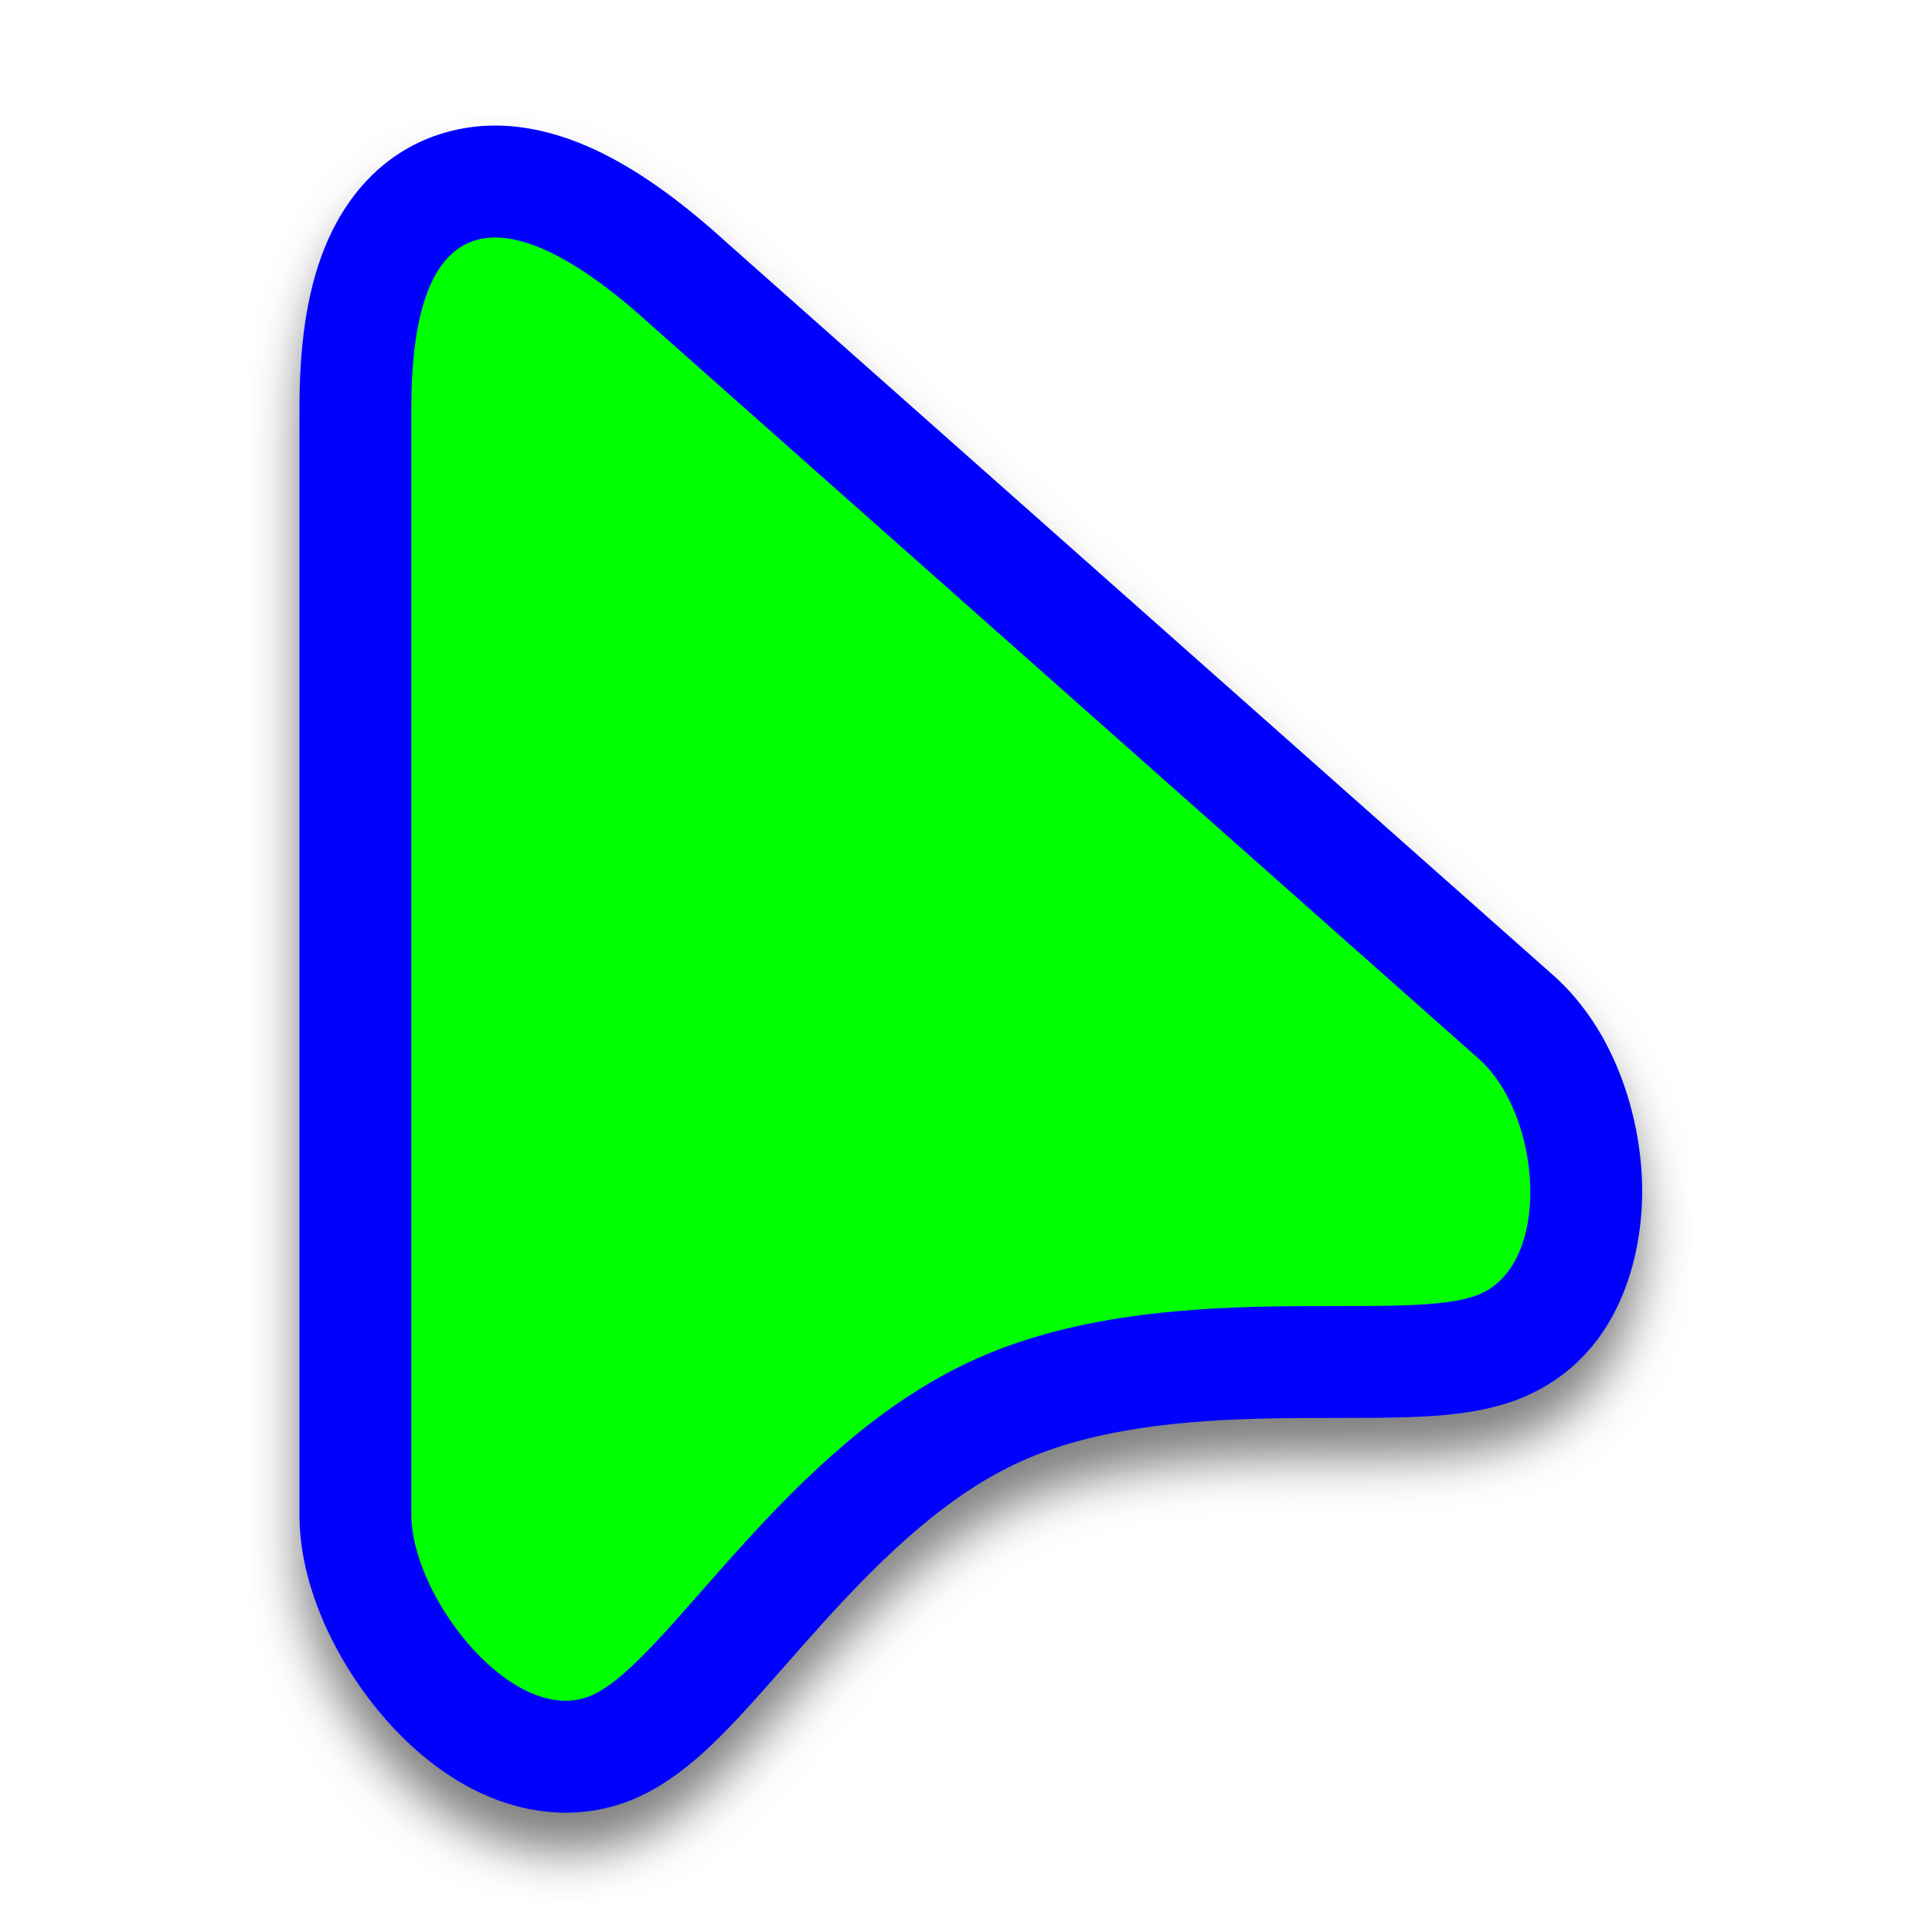
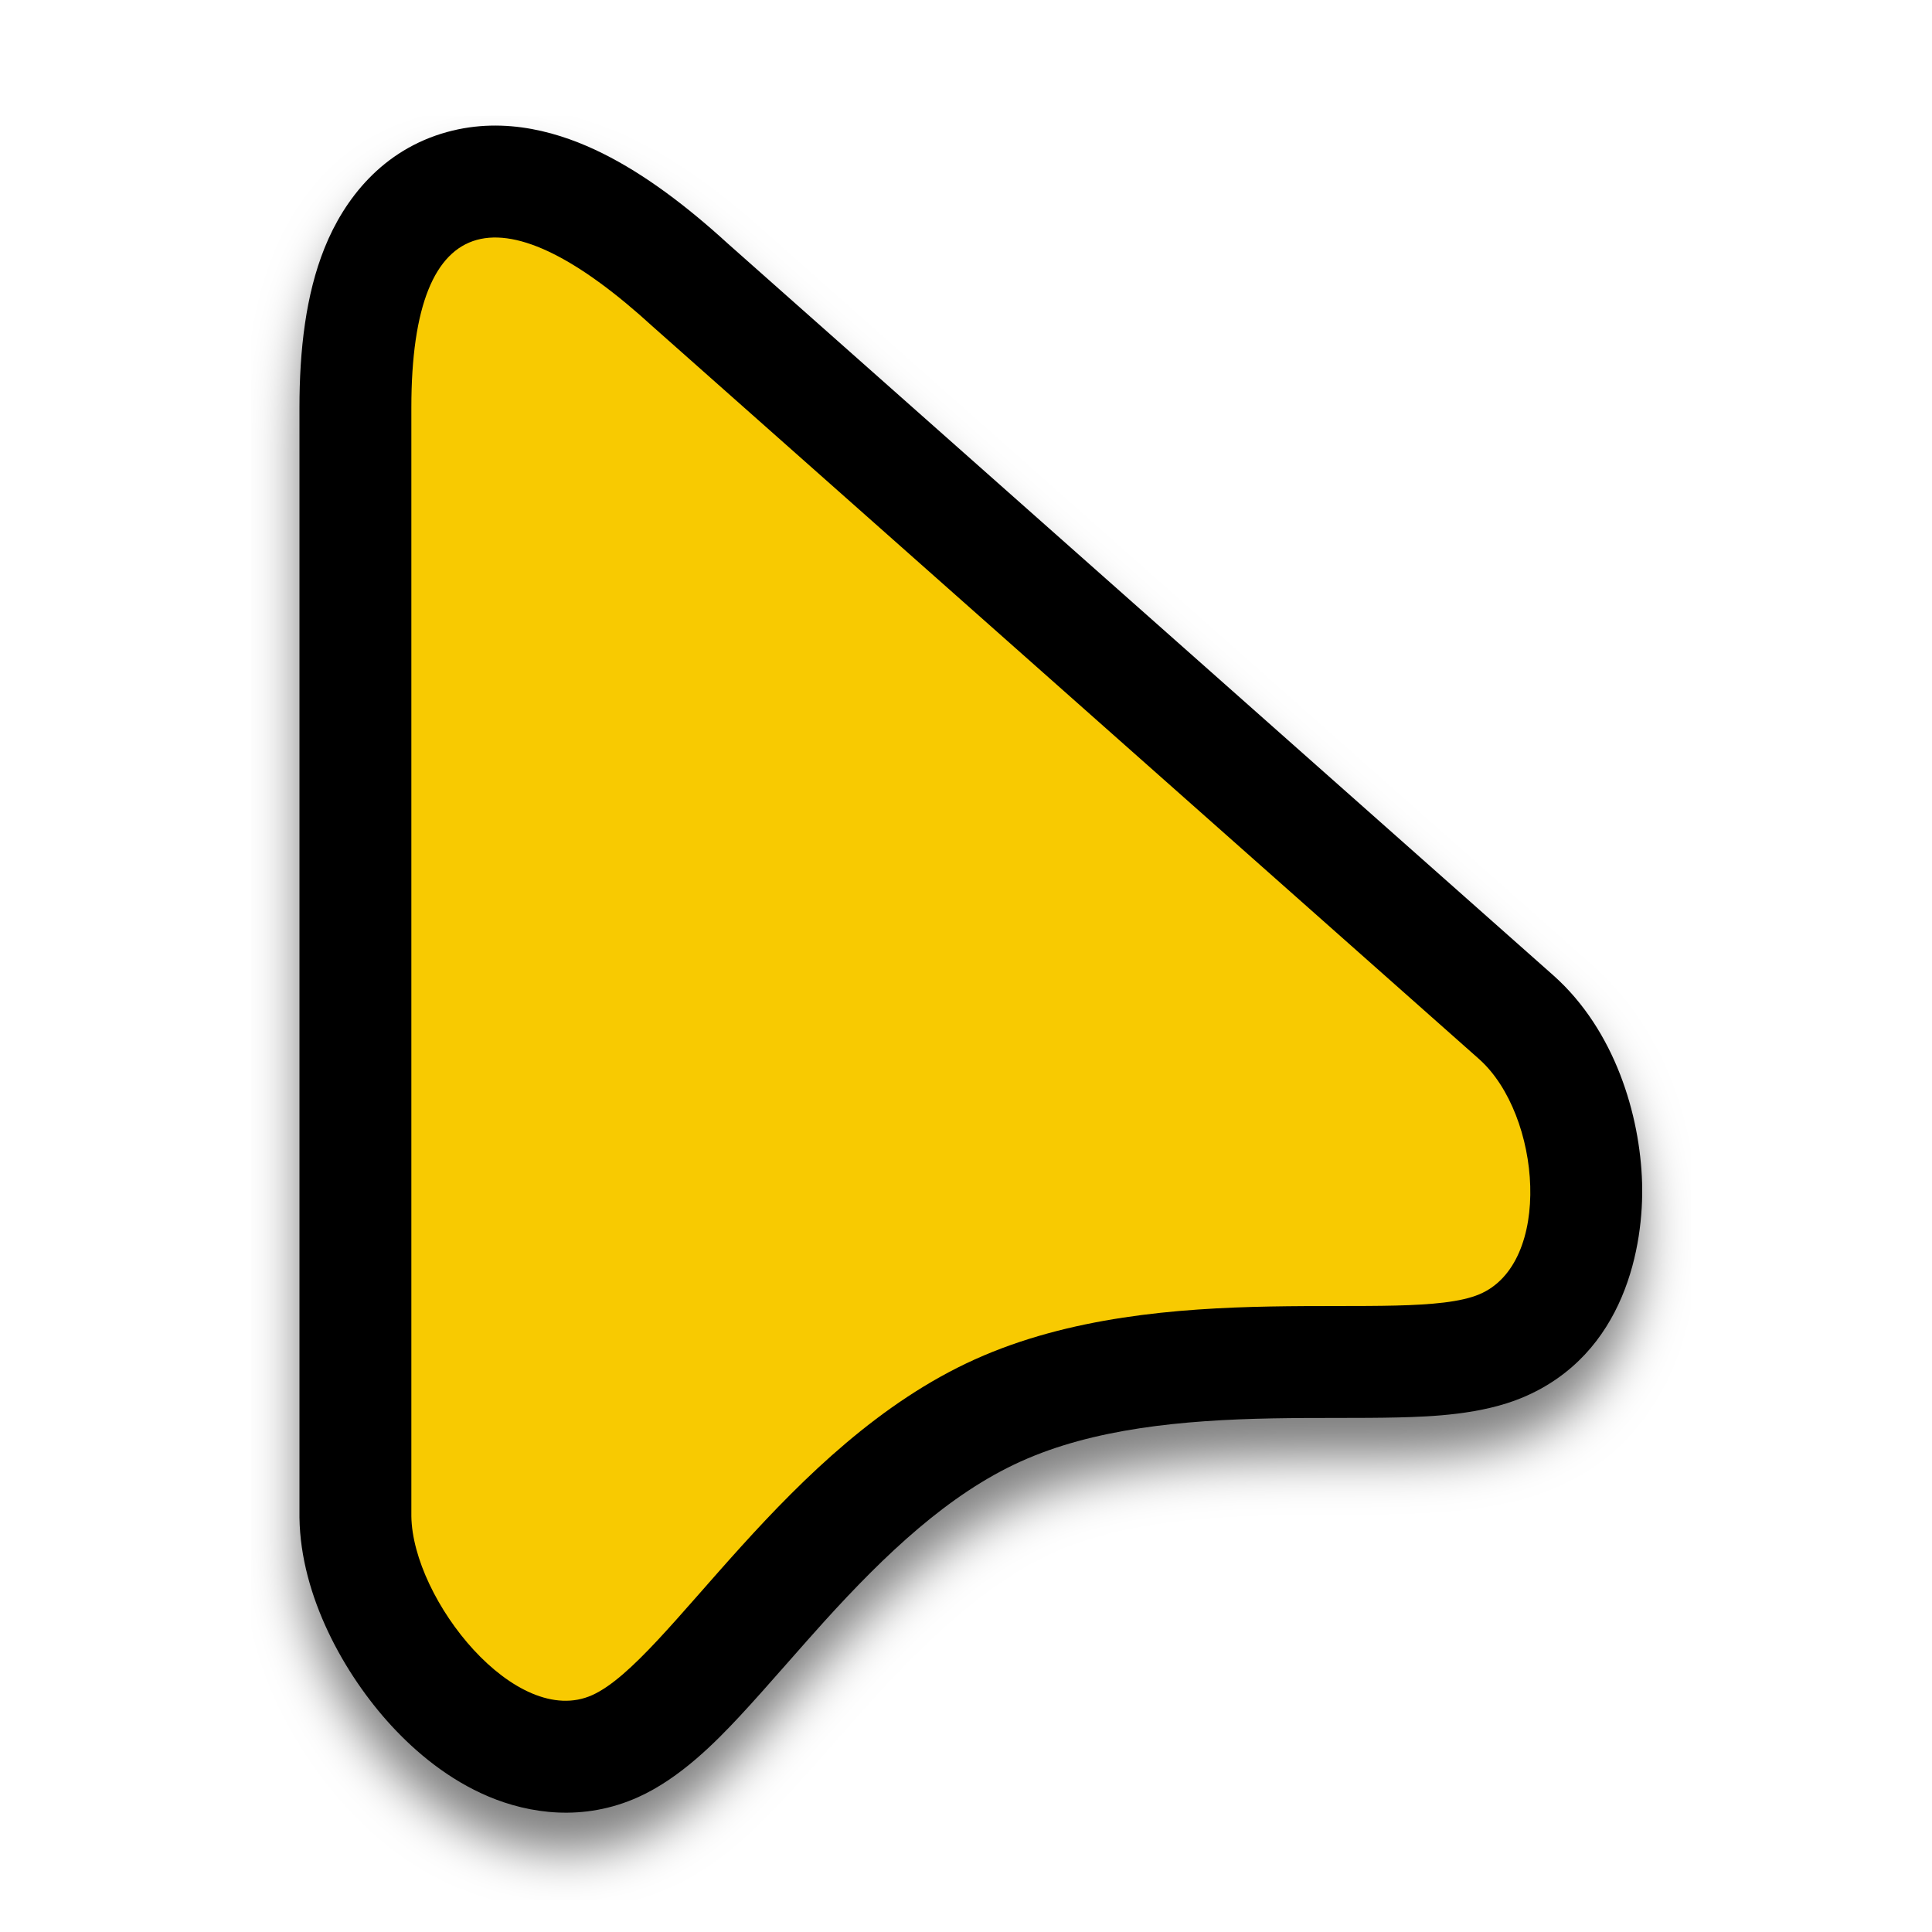
<svg xmlns="http://www.w3.org/2000/svg" width="200" height="200" viewBox="0 0 200 200" fill="none">
  <g filter="url(#filter0_d)">
-     <path d="M31.001 157.123L31 157.039V42.195C31 36.238 31.654 30.514 33.593 25.683C35.63 20.607 39.581 15.514 46.28 13.667C52.395 11.98 58.166 13.78 62.396 15.884C66.773 18.061 71.123 21.36 75.332 25.205L160.811 100.978L160.851 101.013C167.179 106.675 169.78 115.445 169.988 122.444C170.177 128.824 168.296 140.201 157.598 144.678C153.385 146.44 148.239 146.645 144.785 146.731C142.774 146.78 140.603 146.782 138.471 146.784L138.418 146.784C136.221 146.785 134.003 146.787 131.71 146.83C122.334 147.007 113.192 147.896 105.68 151.285C98.218 154.651 91.637 160.891 85.332 167.848C84.198 169.1 82.9 170.573 81.594 172.057C79.8 174.094 77.988 176.152 76.552 177.688C74.12 180.292 70.444 184.063 66.076 186.033C60.391 188.598 54.77 187.749 50.558 185.969C46.472 184.242 43.085 181.435 40.506 178.632C35.655 173.361 31.119 165.233 31.001 157.123Z" fill="#0000FF" />
+     <path d="M31.001 157.123L31 157.039V42.195C31 36.238 31.654 30.514 33.593 25.683C35.63 20.607 39.581 15.514 46.28 13.667C52.395 11.98 58.166 13.78 62.396 15.884C66.773 18.061 71.123 21.36 75.332 25.205L160.811 100.978L160.851 101.013C167.179 106.675 169.78 115.445 169.988 122.444C170.177 128.824 168.296 140.201 157.598 144.678C153.385 146.44 148.239 146.645 144.785 146.731C142.774 146.78 140.603 146.782 138.471 146.784L138.418 146.784C136.221 146.785 134.003 146.787 131.71 146.83C122.334 147.007 113.192 147.896 105.68 151.285C98.218 154.651 91.637 160.891 85.332 167.848C84.198 169.1 82.9 170.573 81.594 172.057C79.8 174.094 77.988 176.152 76.552 177.688C74.12 180.292 70.444 184.063 66.076 186.033C60.391 188.598 54.77 187.749 50.558 185.969C46.472 184.242 43.085 181.435 40.506 178.632C35.655 173.361 31.119 165.233 31.001 157.123Z" fill="#000000" />
  </g>
-   <path d="M42.583 42.195C42.583 21.041 52.32 19.844 67.581 33.813L153.127 109.646C159.582 115.42 160.758 130.799 153.127 133.992C145.496 137.185 120.467 131.906 100.916 140.726C81.365 149.547 69.221 171.906 61.313 175.474C53.404 179.042 42.709 165.585 42.583 156.955L42.583 42.195Z" fill="#00FF00">
+   <path d="M42.583 42.195C42.583 21.041 52.32 19.844 67.581 33.813L153.127 109.646C159.582 115.42 160.758 130.799 153.127 133.992C145.496 137.185 120.467 131.906 100.916 140.726C81.365 149.547 69.221 171.906 61.313 175.474C53.404 179.042 42.709 165.585 42.583 156.955L42.583 42.195Z" fill="#F8CA01">
    <animate attributeName="fill" values="#F8CA01;#F47F02;#F65054;#884FF9;#2590F9;#0FC584;#F8CA01" dur="1.5s" repeatCount="1" />
  </path>
  <defs>
    <filter id="filter0_d" x="26" y="12" width="149" height="184.648" filterUnits="userSpaceOnUse" color-interpolation-filters="sRGB">
      <feFlood flood-opacity="0" result="BackgroundImageFix" />
      <feColorMatrix in="SourceAlpha" type="matrix" values="0 0 0 0 0 0 0 0 0 0 0 0 0 0 0 0 0 0 127 0" />
      <feOffset dy="4" />
      <feGaussianBlur stdDeviation="2.5" />
      <feColorMatrix type="matrix" values="0 0 0 0 0 0 0 0 0 0 0 0 0 0 0 0 0 0 0.5 0" />
      <feBlend mode="normal" in2="BackgroundImageFix" result="effect1_dropShadow" />
      <feBlend mode="normal" in="SourceGraphic" in2="effect1_dropShadow" result="shape" />
    </filter>
  </defs>
</svg>
